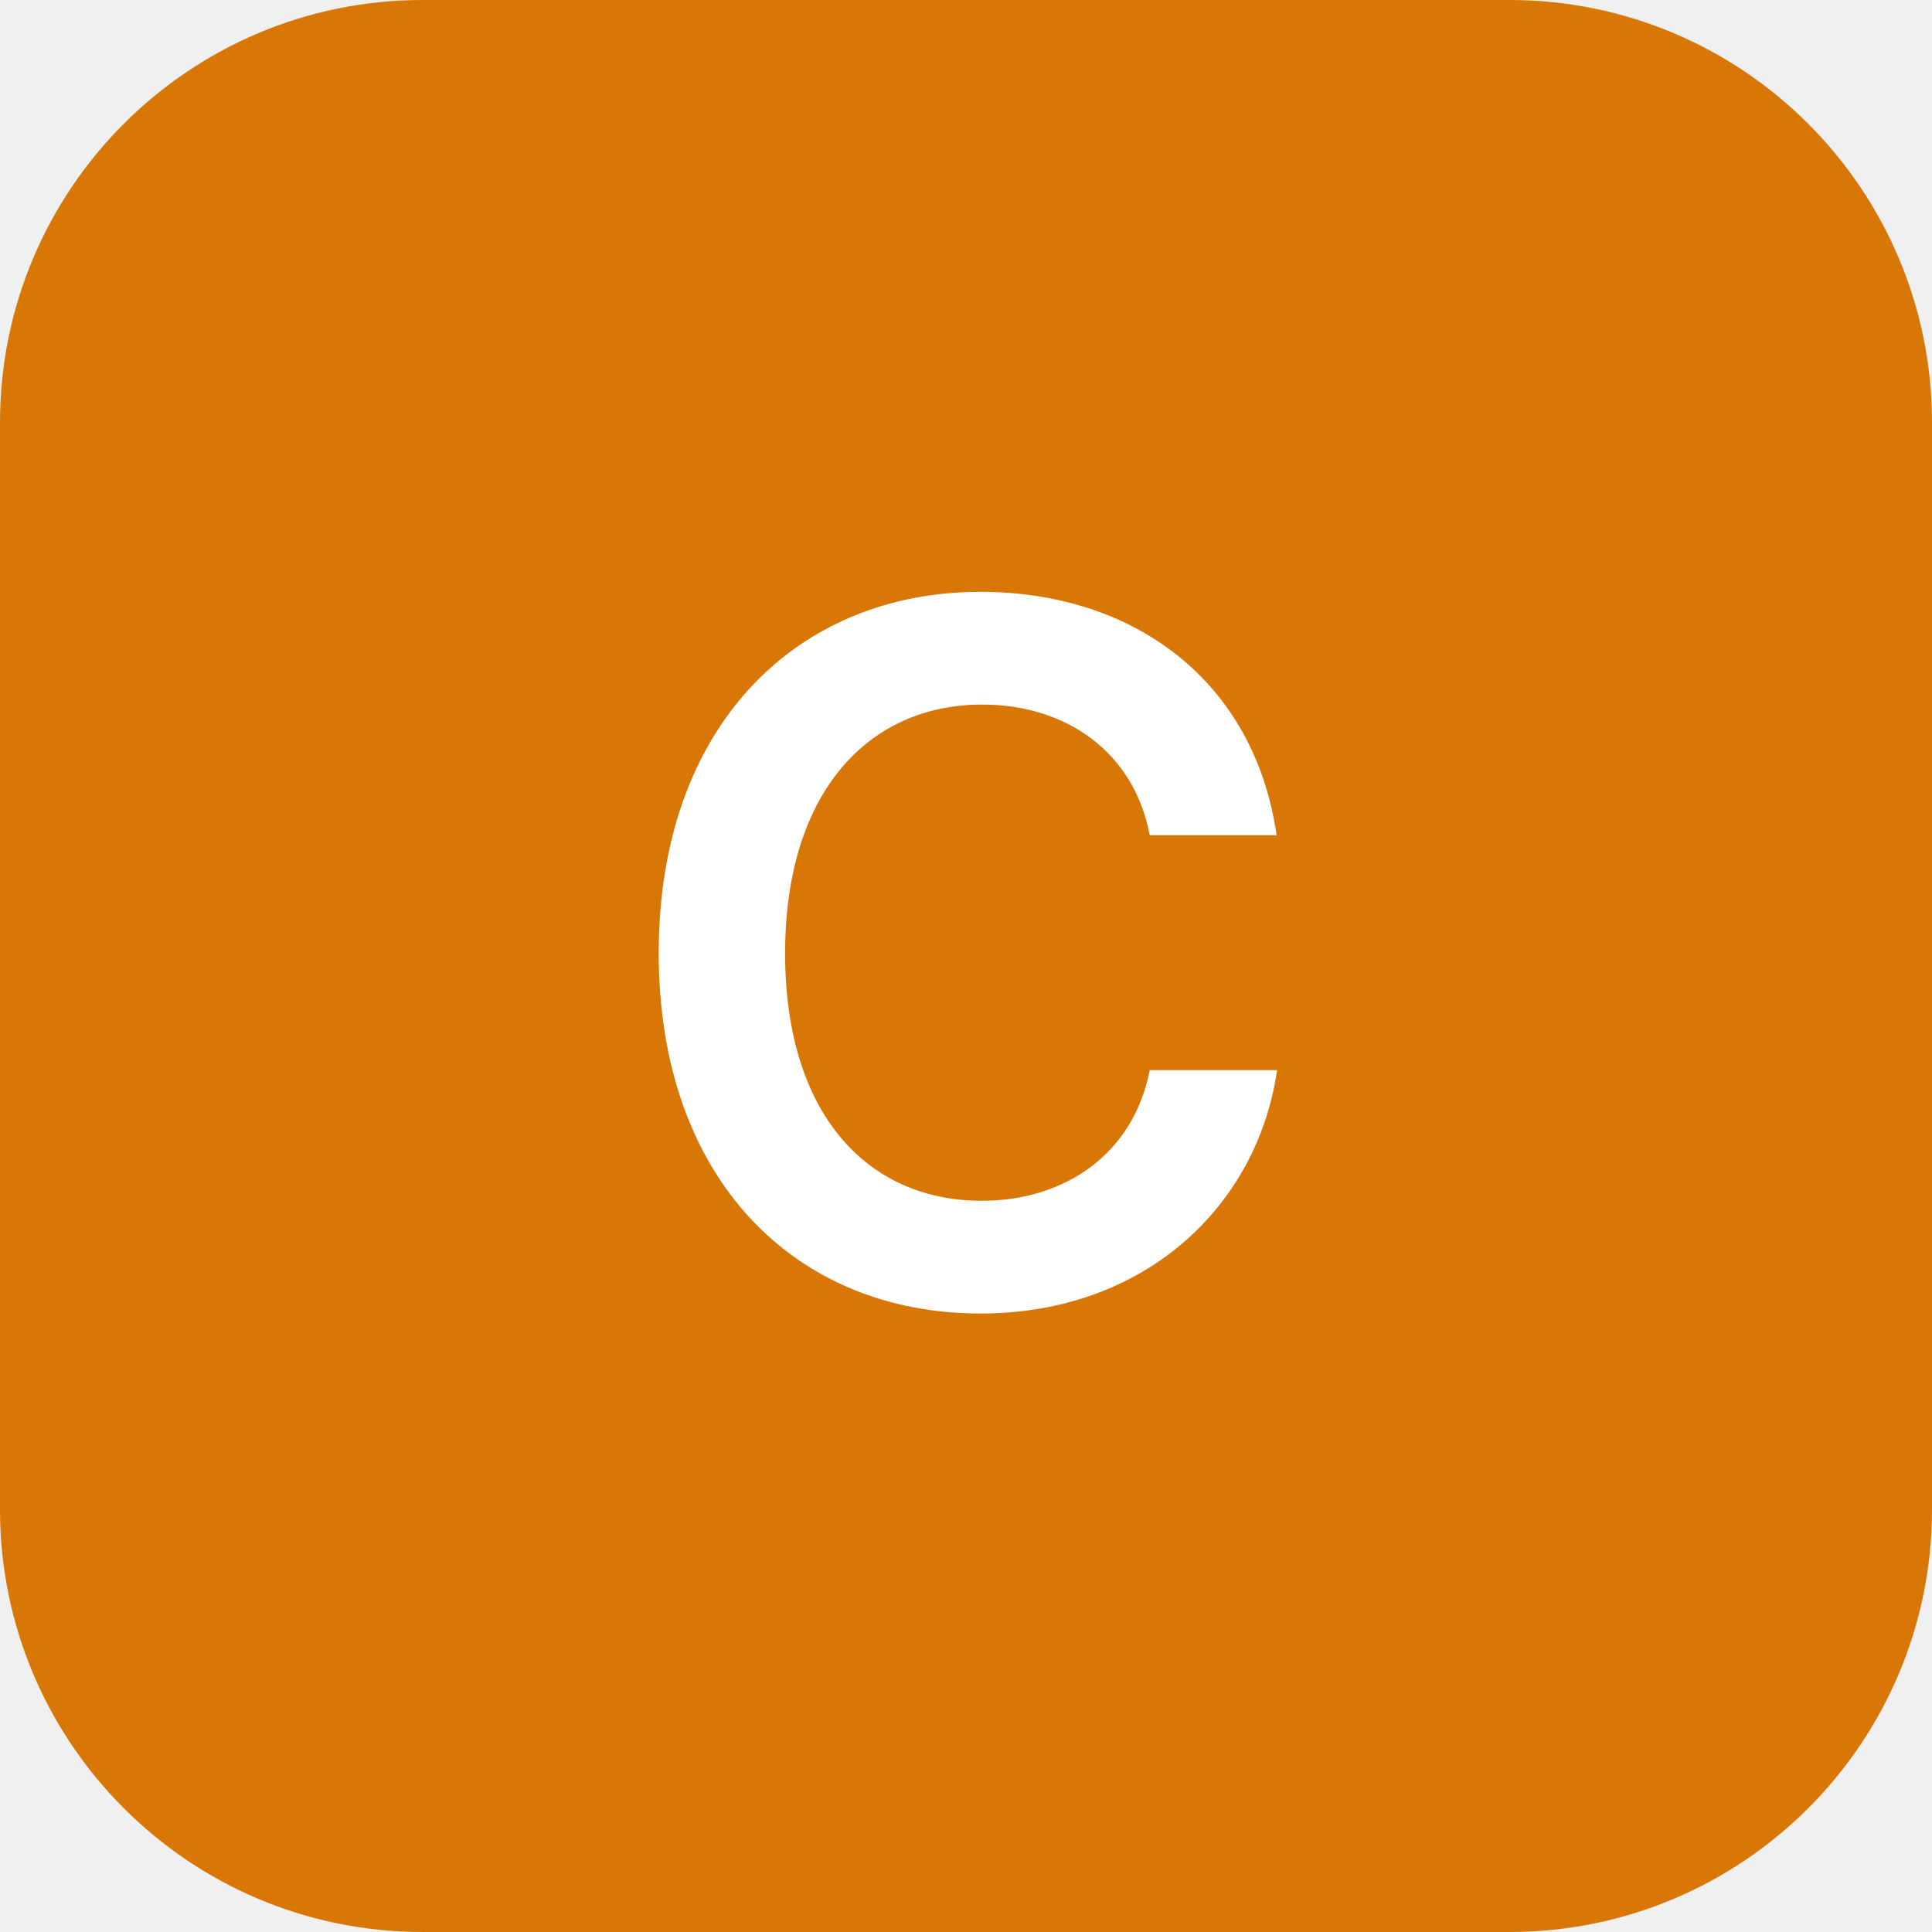
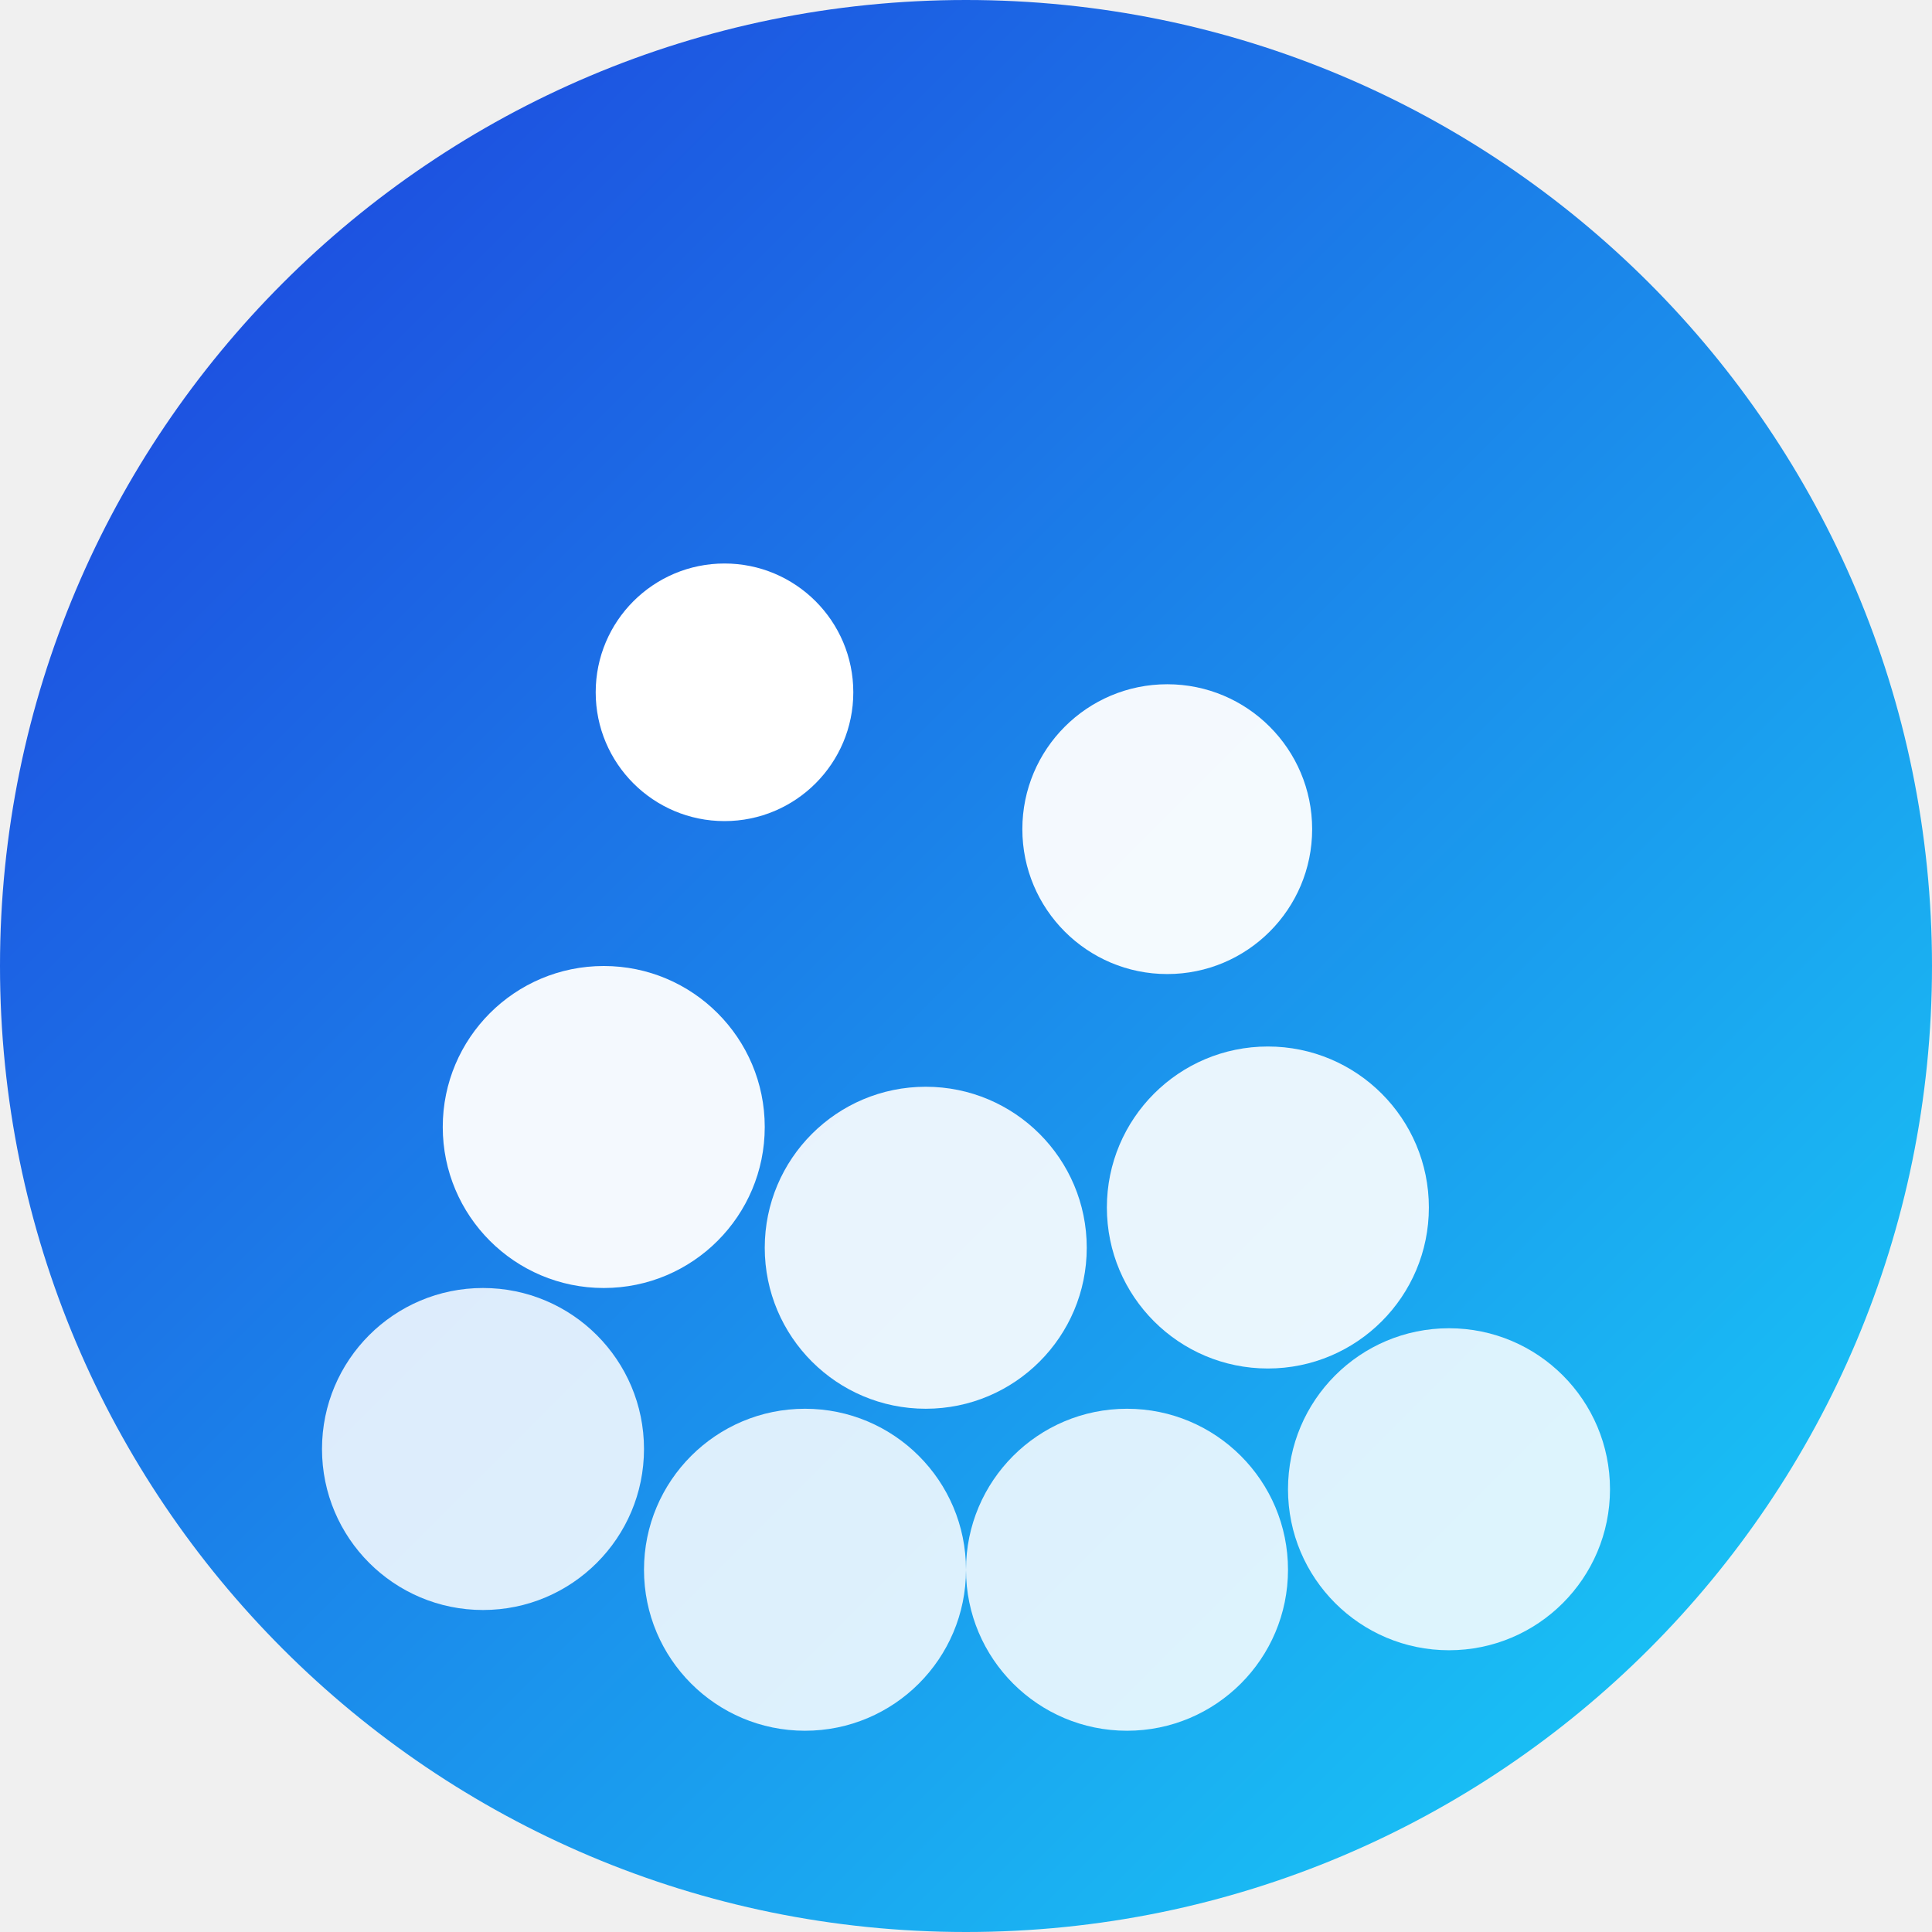
- <svg xmlns="http://www.w3.org/2000/svg" viewBox="0 0 64 64">
-   <rect width="64" height="64" rx="14" fill="#d97706" />
-   <text x="32" y="32" dy="0.35em" text-anchor="middle" font-family="ui-sans-serif, system-ui, -apple-system, sans-serif" font-size="32" font-weight="600" fill="#ffffff">C</text>
+ <svg xmlns="http://www.w3.org/2000/svg" viewBox="0 0 48 48">
+   <defs>
+     <linearGradient id="g" x1="0.125" y1="0.125" x2="0.875" y2="0.875">
+       <stop offset="0" stop-color="#1D4FE0" />
+       <stop offset="1" stop-color="#19C2F5" />
+     </linearGradient>
+   </defs>
+   <circle cx="24" cy="24" r="24" fill="url(#g)" />
+   <g fill="#fff">
+     <circle cx="18" cy="17.2" r="3.2" />
+     <circle cx="29" cy="20.6" r="3.6" fill-opacity=".95" />
+     <circle cx="15" cy="28" r="4" fill-opacity=".95" />
+     <circle cx="23" cy="31" r="4" fill-opacity=".9" />
+     <circle cx="31.5" cy="30" r="4" fill-opacity=".9" />
+     <circle cx="12" cy="36" r="4" fill-opacity=".85" />
+     <circle cx="20" cy="39" r="4" fill-opacity=".85" />
+     <circle cx="28" cy="39" r="4" fill-opacity=".85" />
+     <circle cx="36" cy="37" r="4" fill-opacity=".85" />
+   </g>
</svg>
